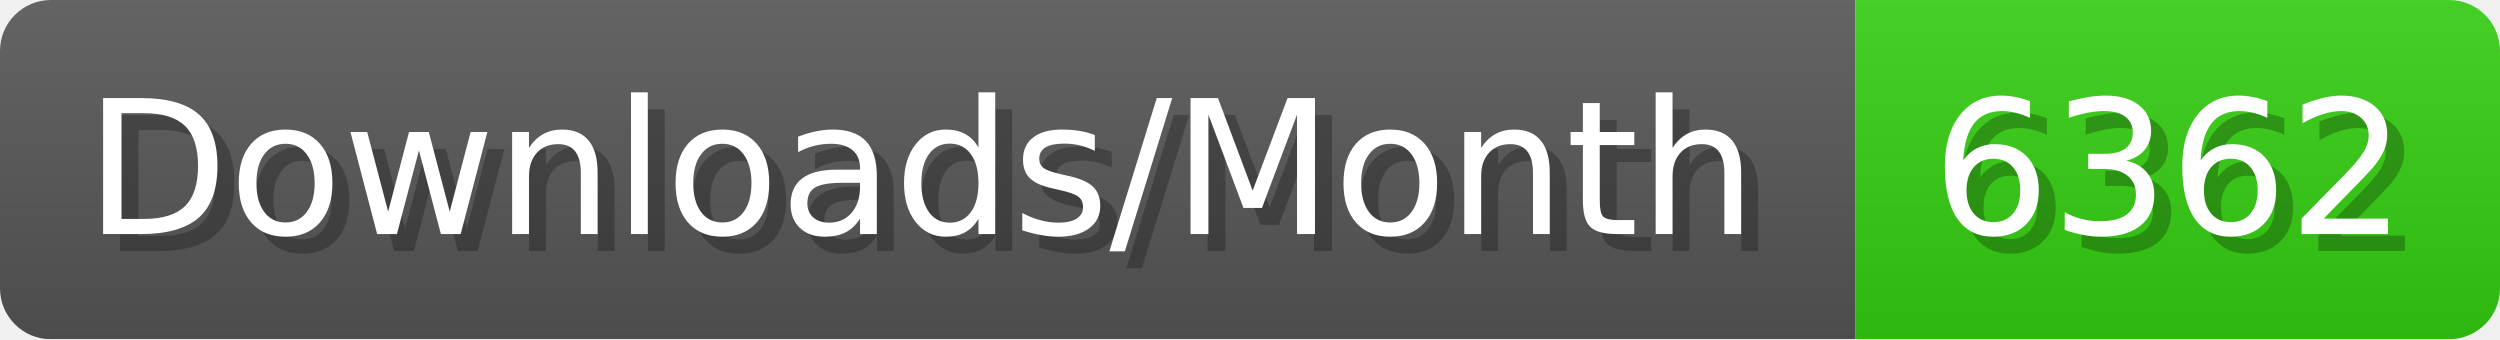
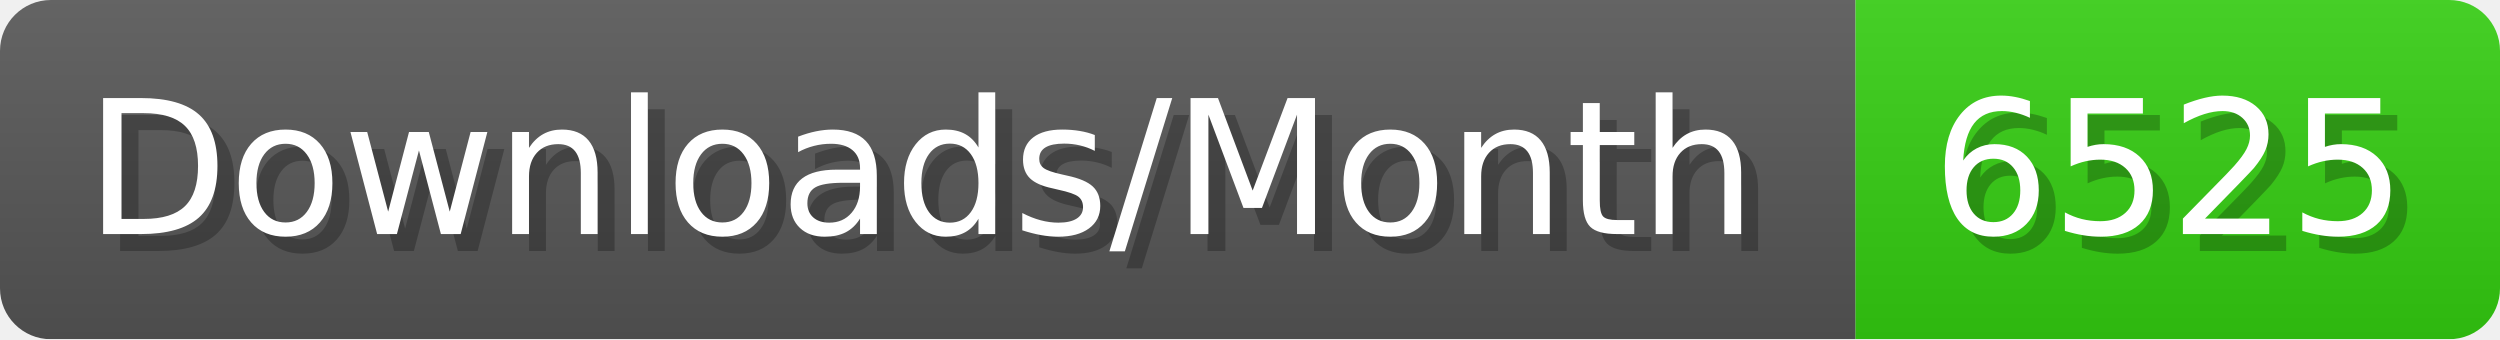
- <svg xmlns="http://www.w3.org/2000/svg" width="147.4" height="20" viewBox="0 0 1474 200" role="img" aria-label="Downloads/Month: 6362">
+ <svg xmlns="http://www.w3.org/2000/svg" width="147.4" height="20" viewBox="0 0 1474 200" role="img" aria-label="Downloads/Month: 6525">
  <linearGradient id="YlXUI" x2="0" y2="100%">
    <stop offset="0" stop-opacity=".1" stop-color="#EEE" />
    <stop offset="1" stop-opacity=".1" />
  </linearGradient>
  <mask id="JHhop">
    <rect width="1474" height="200" rx="30" fill="#FFF" />
  </mask>
  <g mask="url(#JHhop)">
    <rect width="1094" height="200" fill="#555" />
    <rect width="380" height="200" fill="#3C1" x="1094" />
    <rect width="1474" height="200" fill="url(#YlXUI)" />
  </g>
  <g aria-hidden="true" fill="#fff" text-anchor="start" font-family="Verdana,DejaVu Sans,sans-serif" font-size="110">
    <text x="60" y="148" textLength="994" fill="#000" opacity="0.25">Downloads/Month</text>
    <text x="50" y="138" textLength="994">Downloads/Month</text>
-     <text x="1149" y="148" textLength="280" fill="#000" opacity="0.25">6362</text>
-     <text x="1139" y="138" textLength="280">6362</text>
+     <text x="1149" y="148" textLength="280" fill="#000" opacity="0.25">6525</text>
+     <text x="1139" y="138" textLength="280">6525</text>
  </g>
</svg>
